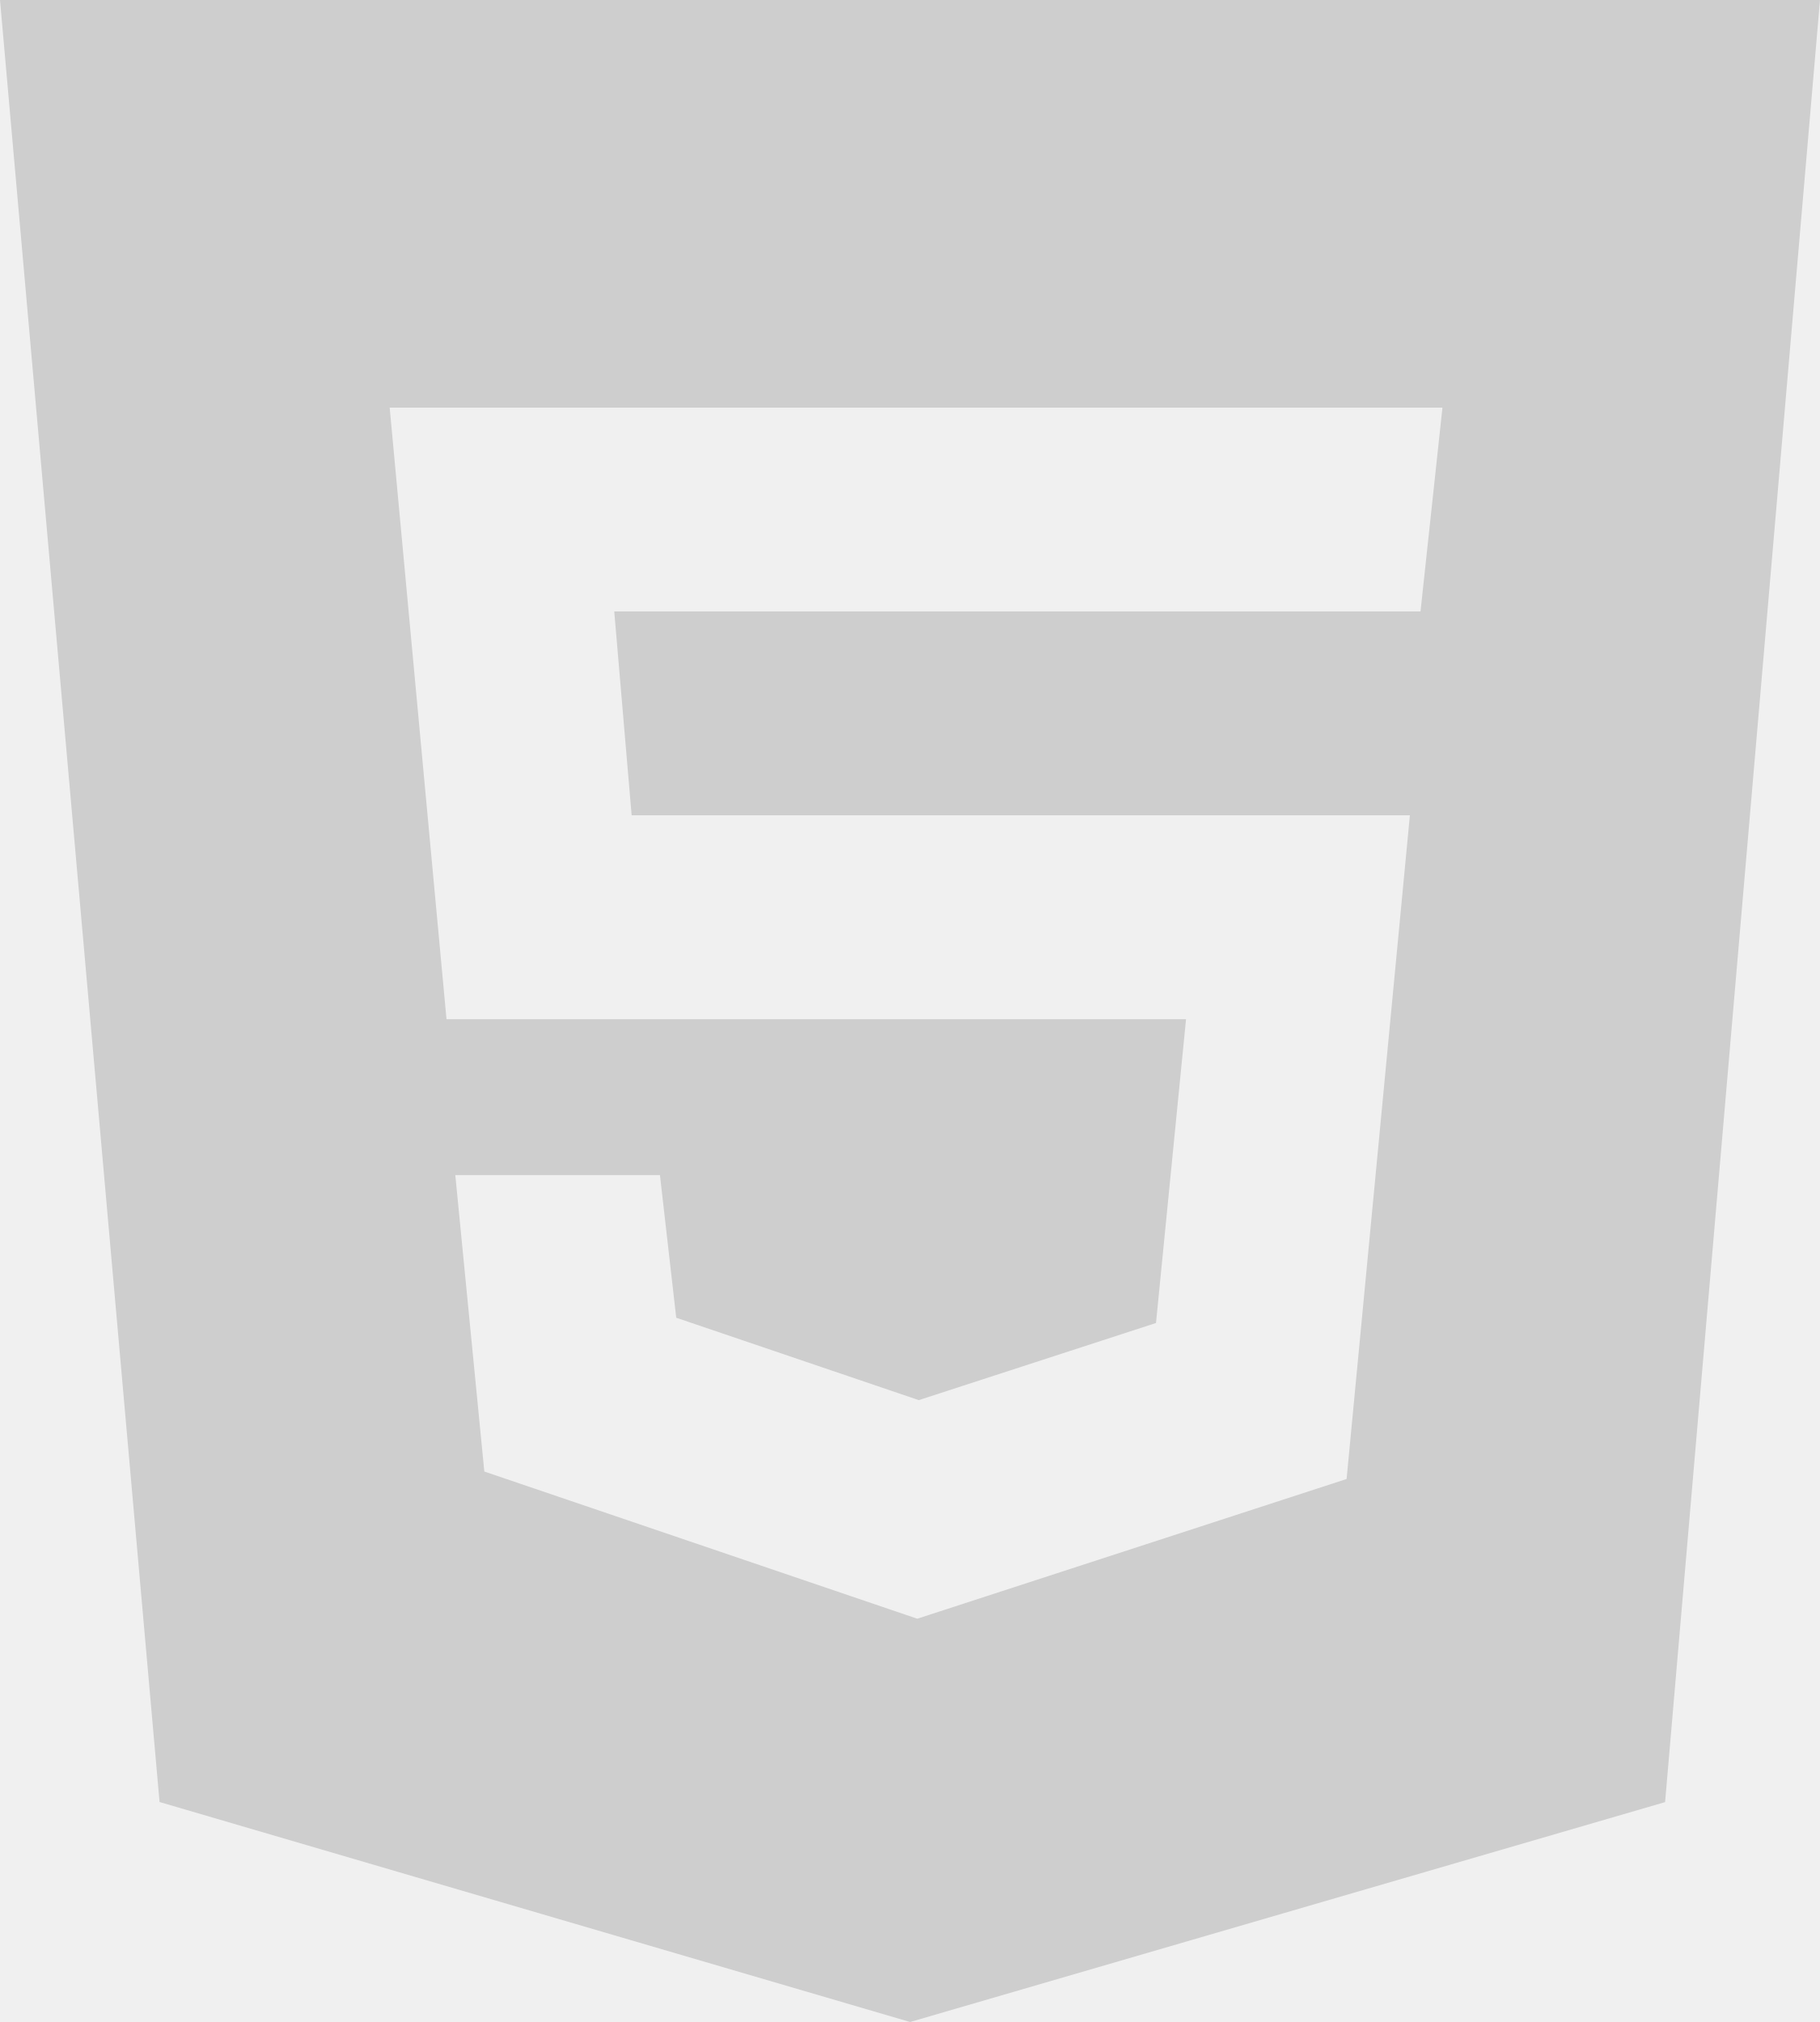
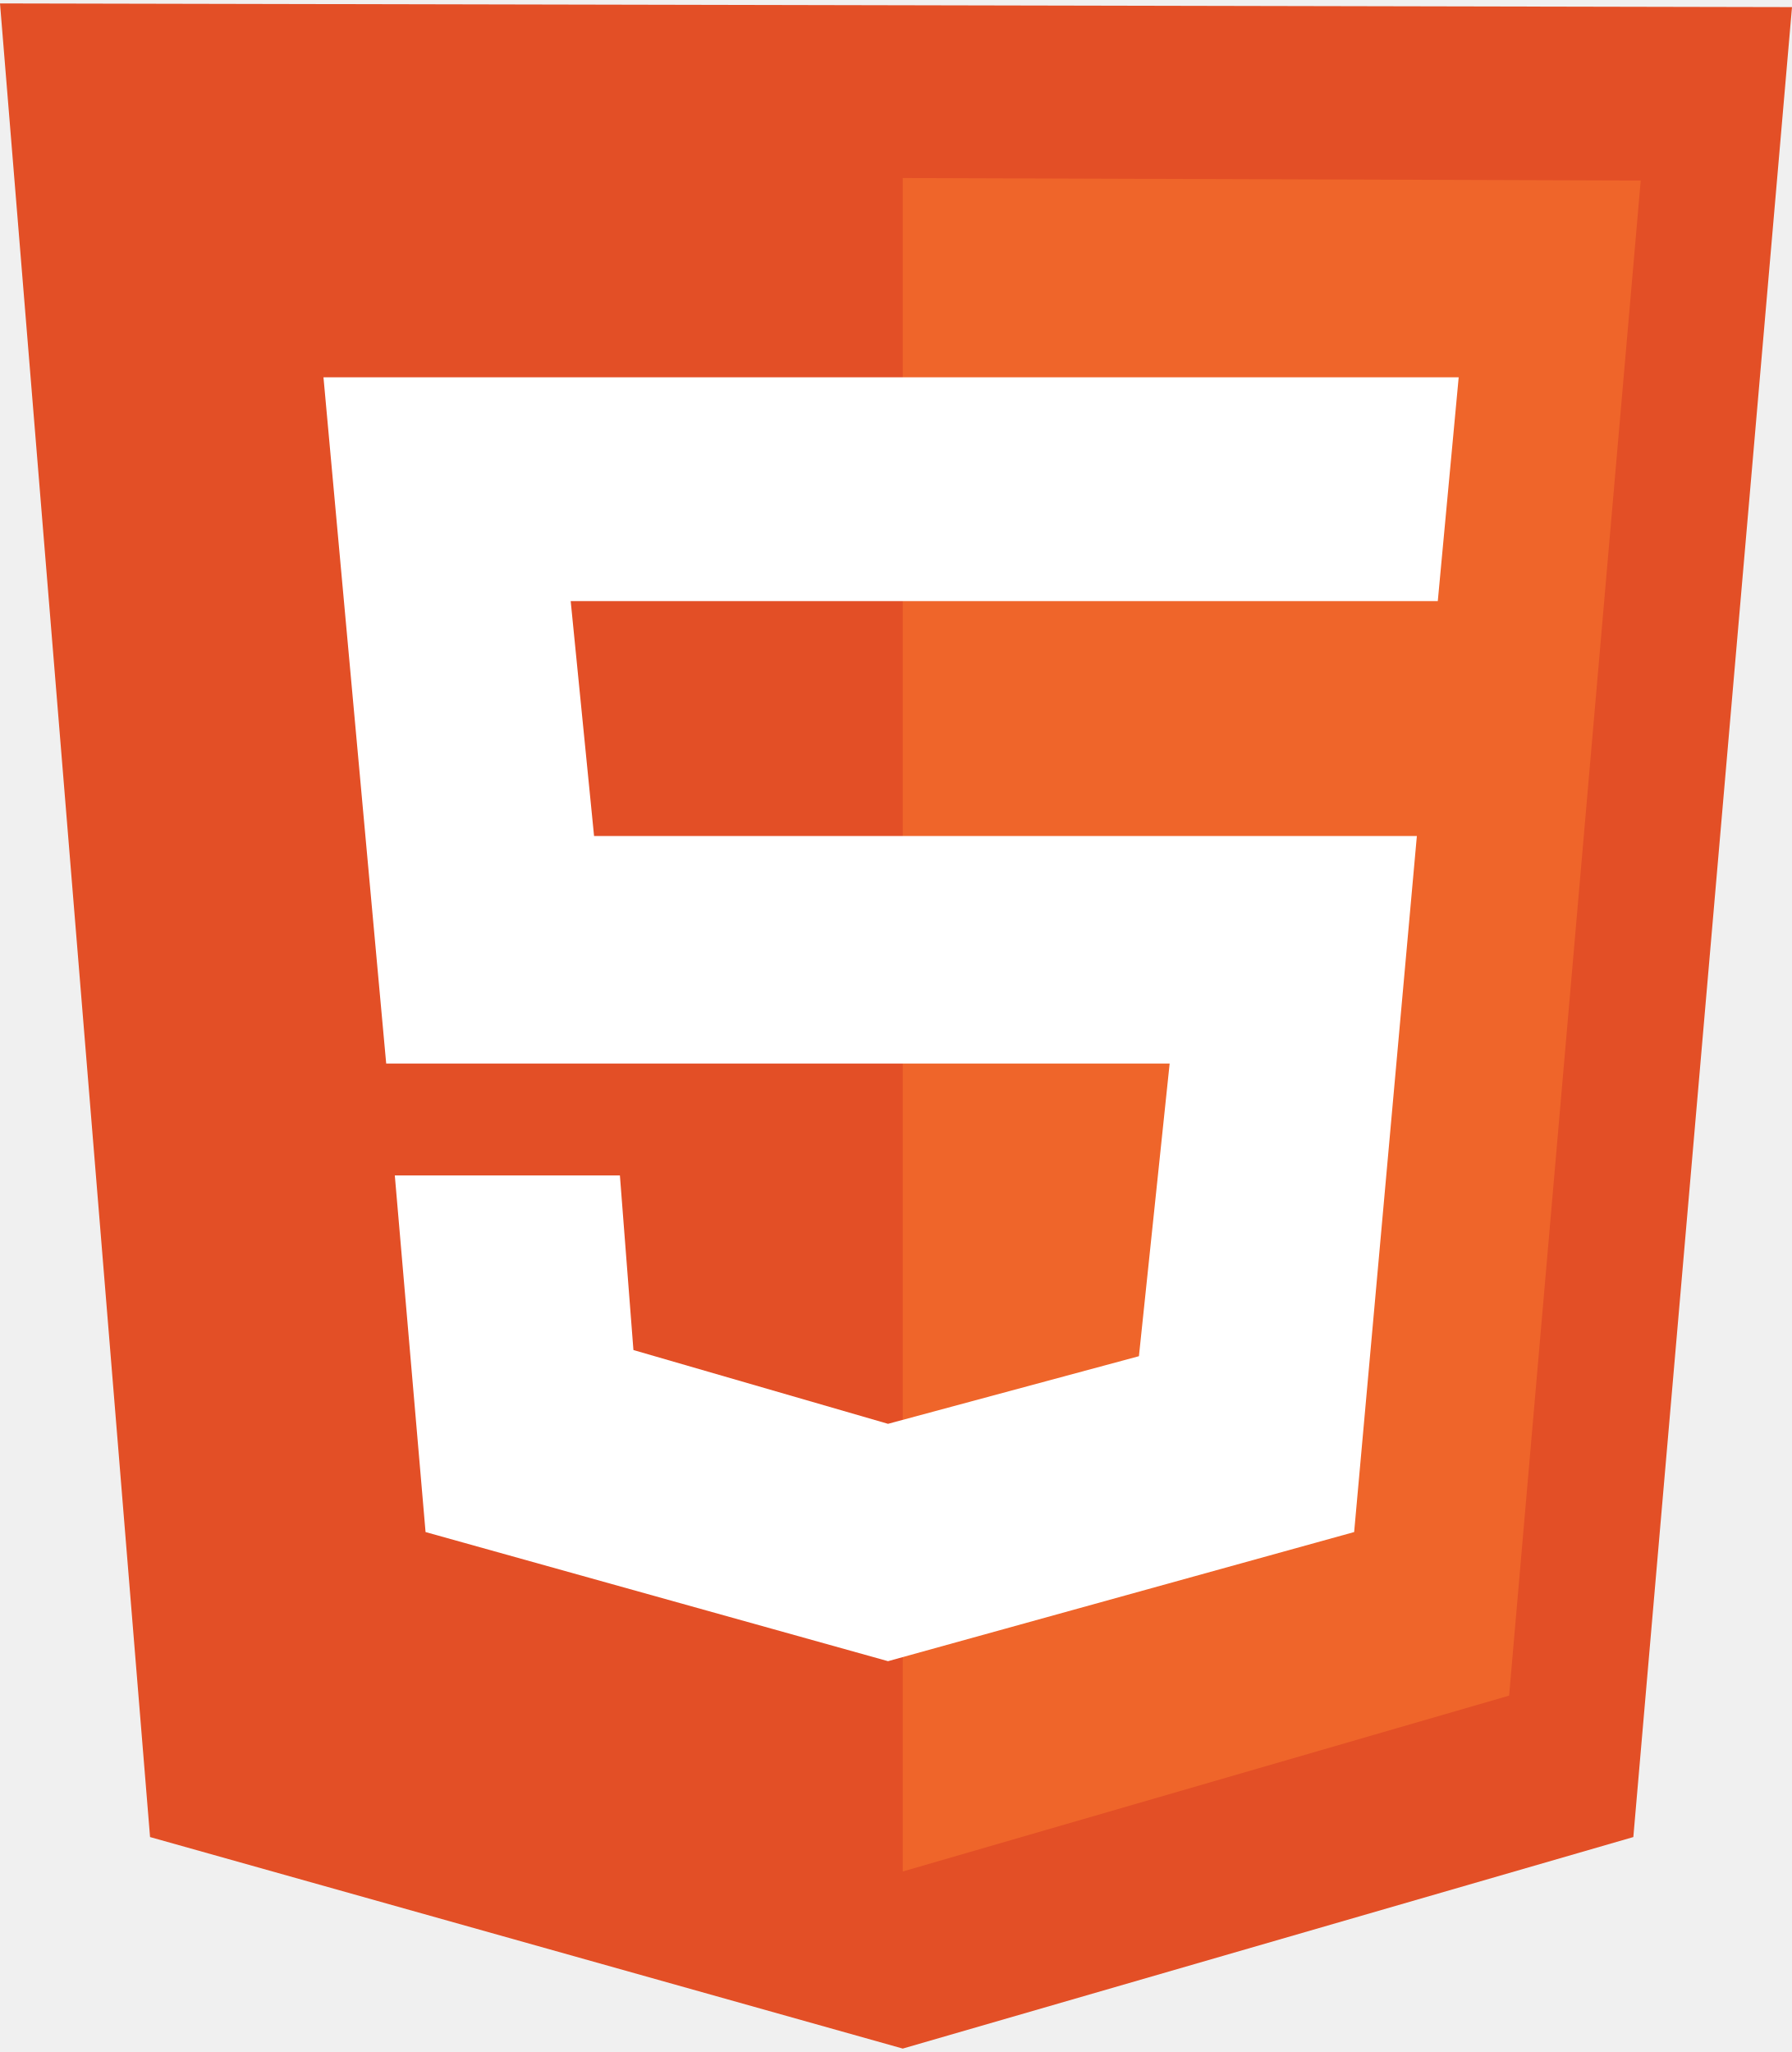
- <svg xmlns="http://www.w3.org/2000/svg" width="18" height="20" viewBox="0 0 18 20" fill="none">
-   <path d="M0 0L1.578 17.824L9.001 20L16.468 17.825L18 0H0ZM14.049 6.048H6.075L6.247 8.064H13.944L13.318 14.629L9.072 16.011L4.79 14.555L4.503 11.623H6.527L6.688 13.034L9.087 13.849L11.433 13.086L11.73 10.081H4.416L3.854 4.032H14.266L14.049 6.048Z" fill="#CECECE" />
+ <svg xmlns="http://www.w3.org/2000/svg" fill="none" height="2500" width="2183" viewBox="0 0 124 141.532">
+   <path d="M10.383 126.894L0 0l124 .255-10.979 126.639-50.553 14.638z" fill="#e34f26" />
+   <path d="M62.468 129.277V12.085l51.064.17-9.106 104.851z" fill="#ef652a" />
+   <path d="M99.49 41.362l1.446-15.49H22.383l4.34 47.49h54.213L78.81 93.617l-17.362 4.68-17.617-5.106-.936-12.085H27.319l2.128 24.681 32 8.936 32.255-8.936 4.34-48.17H41.107L39.49 41.362z" fill="#fff" />
</svg>
